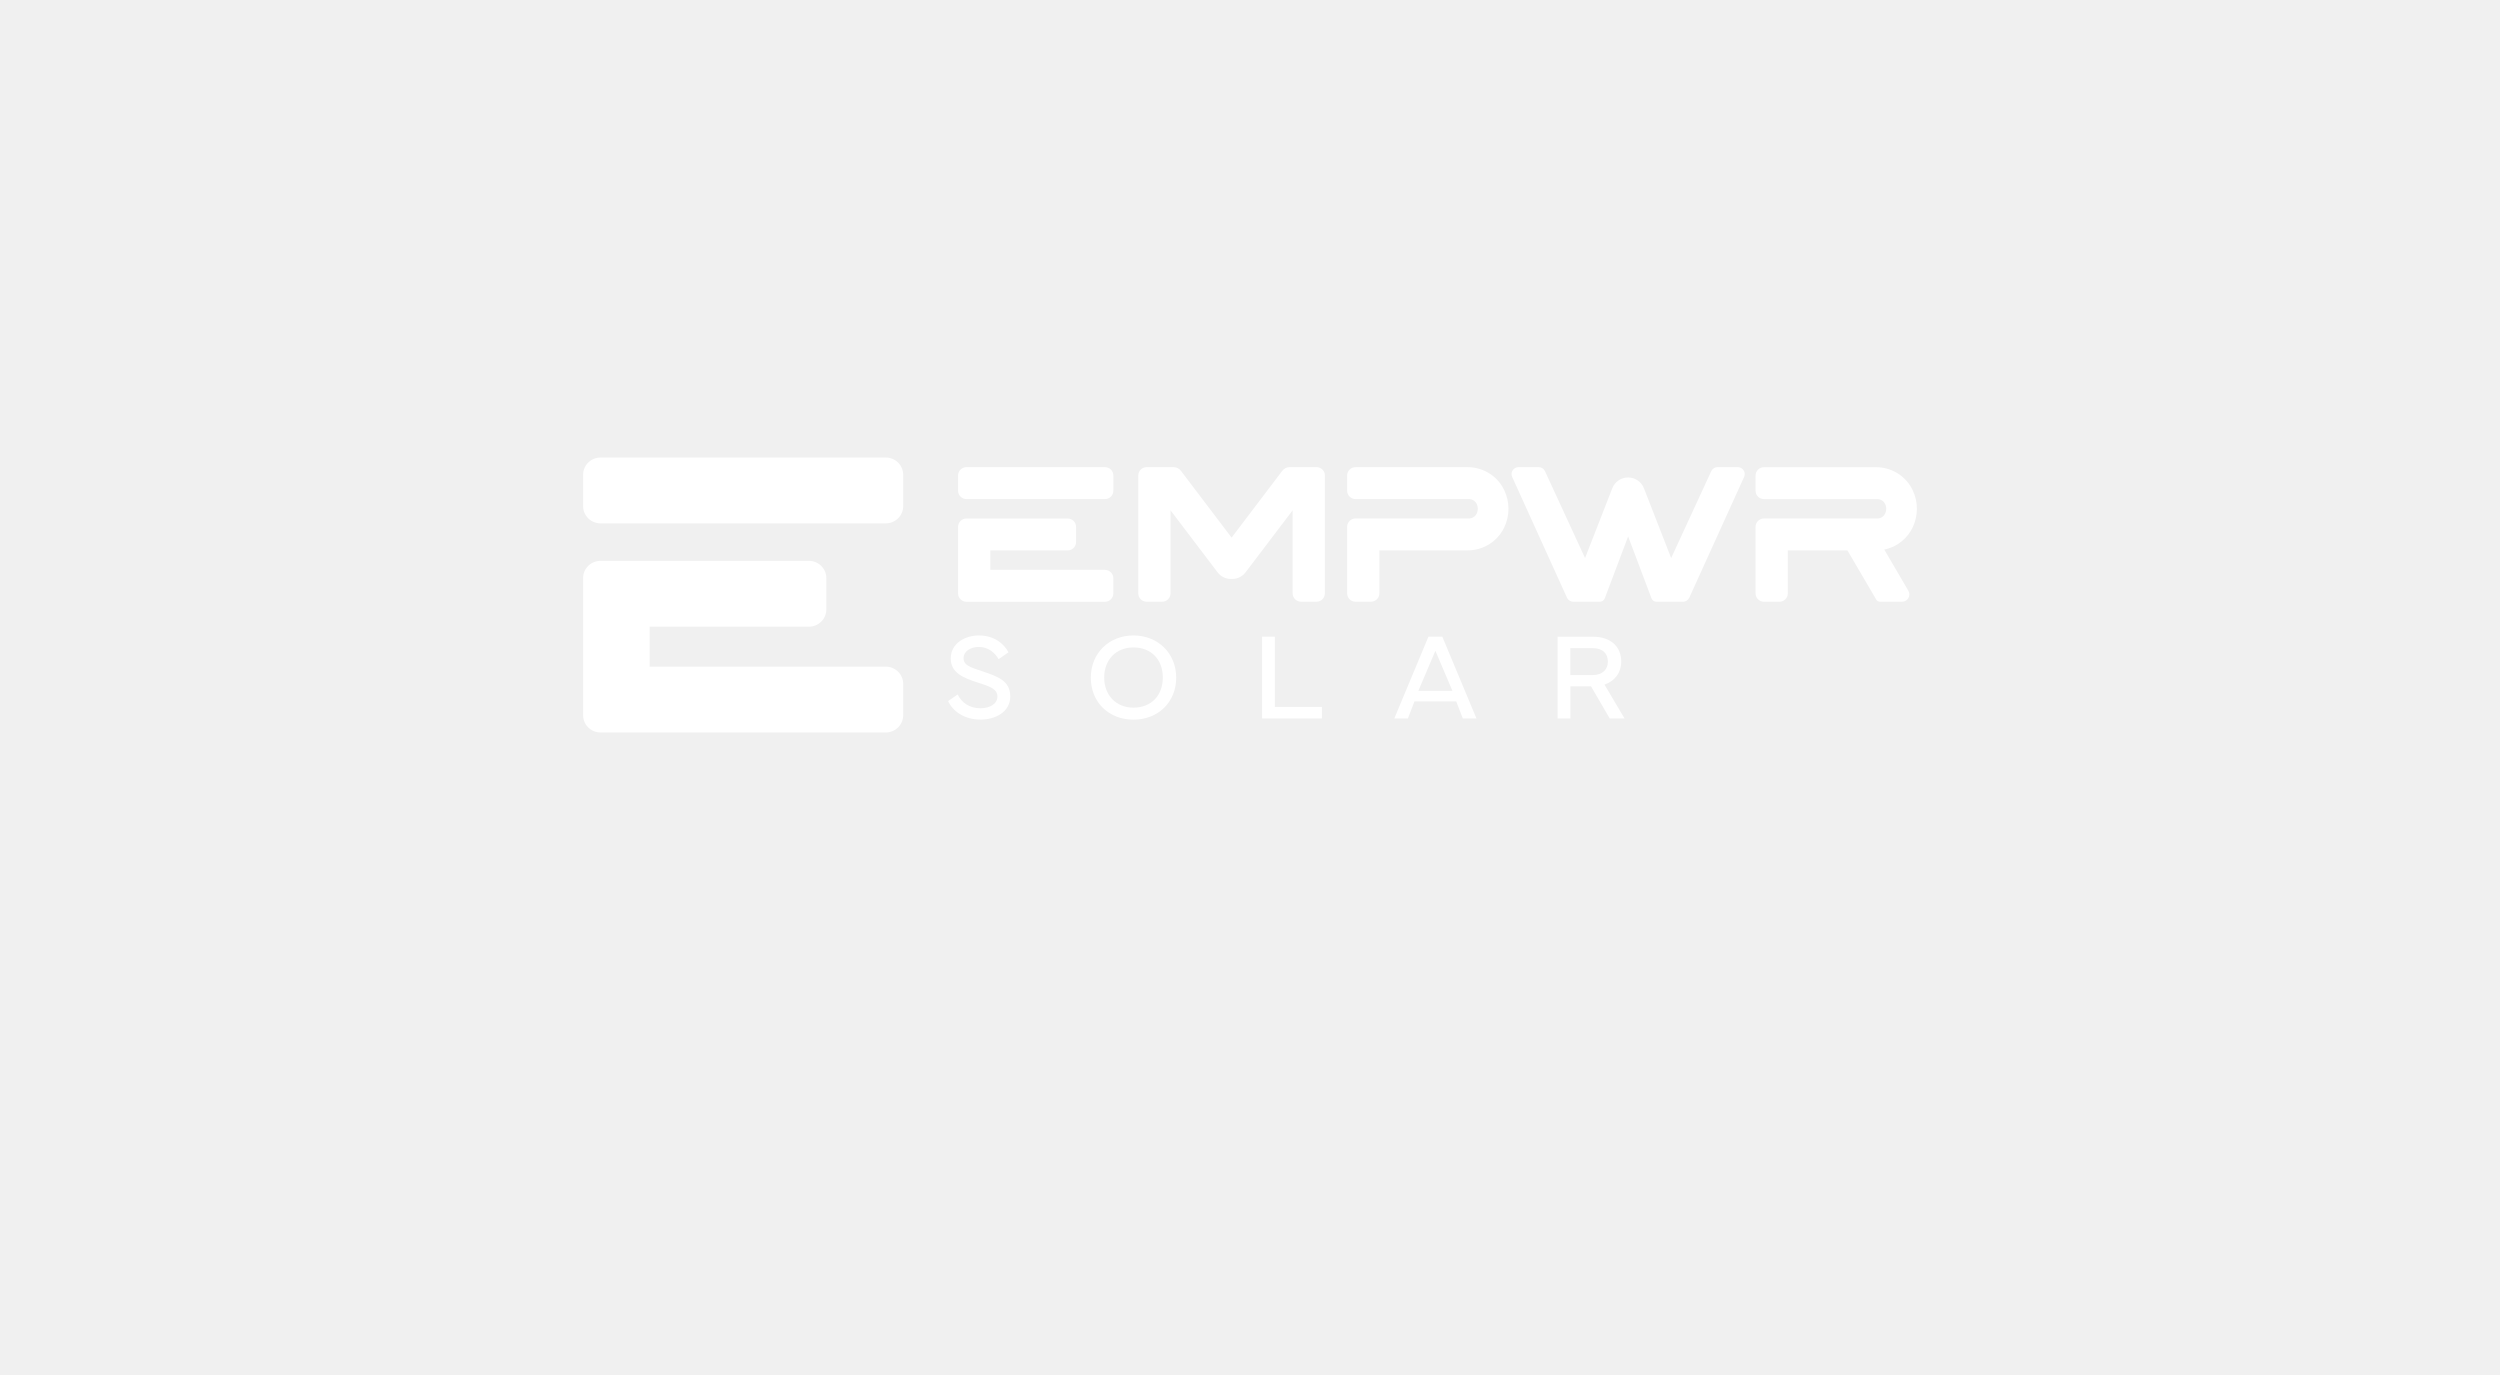
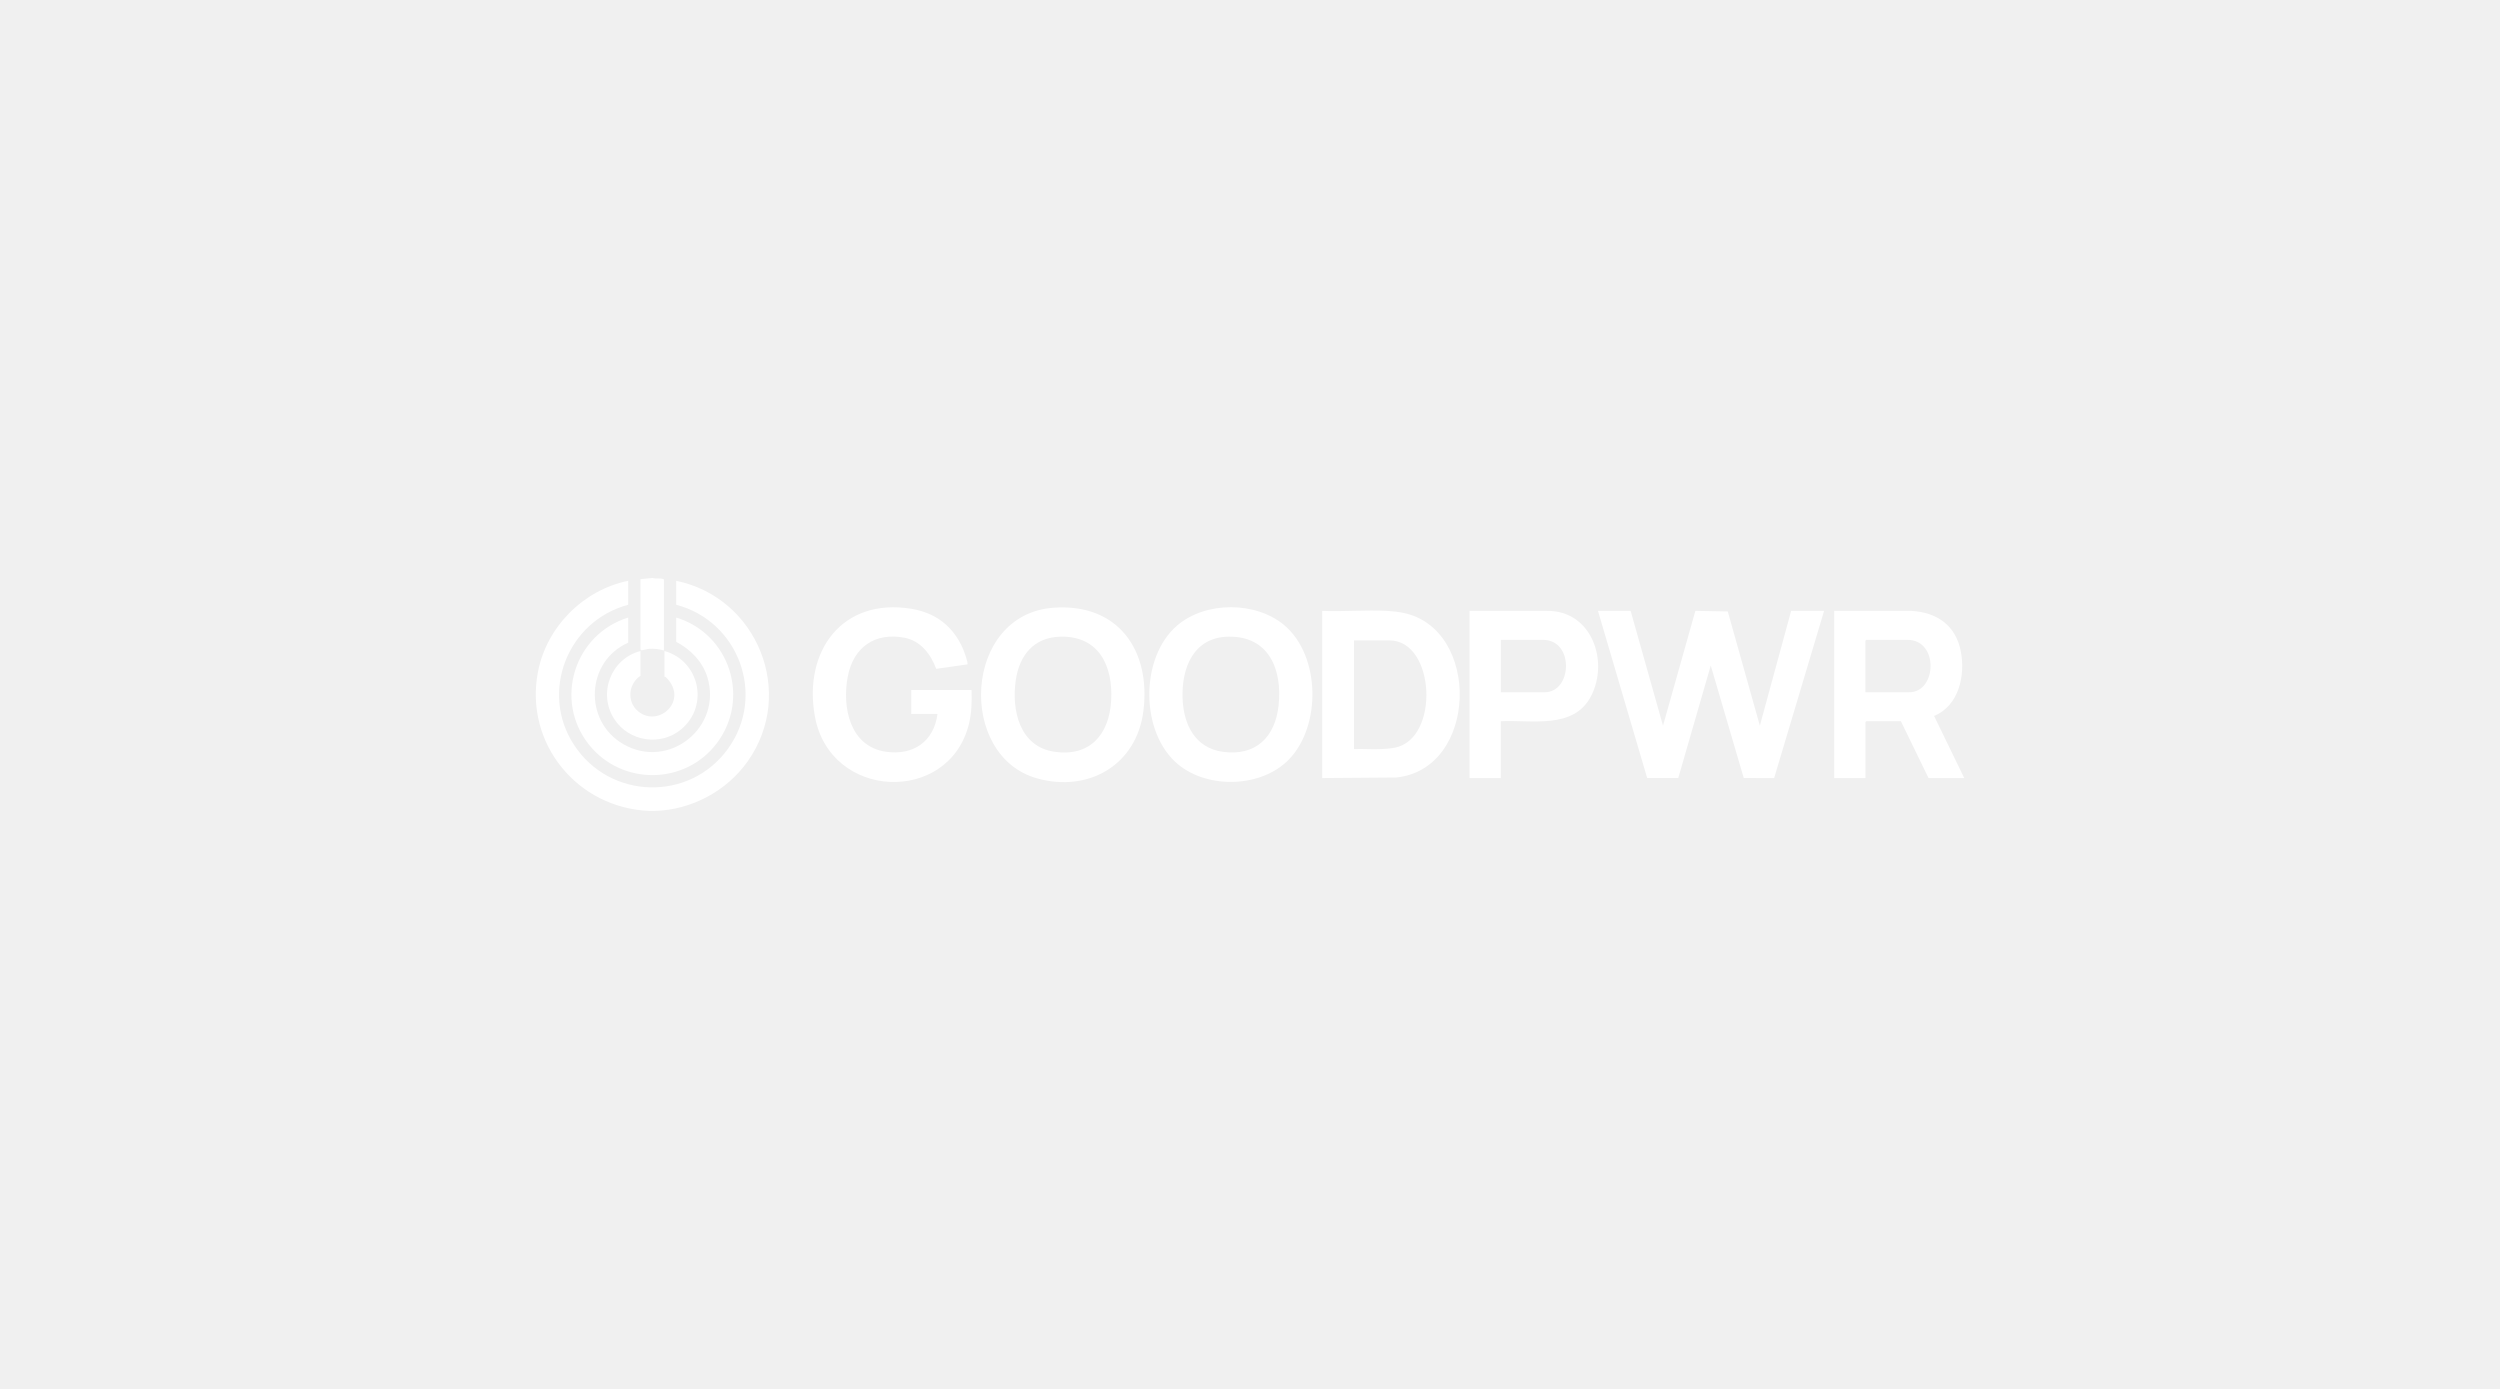
- <svg xmlns="http://www.w3.org/2000/svg" width="271" height="149" viewBox="0 0 271 149" fill="none">
-   <path d="M103.814 75.288C104.242 76.155 105.067 76.775 106.28 76.775C107.316 76.775 108.12 76.286 108.12 75.508C108.12 74.73 107.406 74.438 106.088 74.021C104.386 73.479 103.046 72.918 103.061 71.351C103.073 69.733 104.618 68.883 106.109 68.883C107.765 68.883 108.819 69.766 109.322 70.71L108.247 71.455C107.864 70.77 107.138 70.129 106.109 70.129C105.257 70.129 104.453 70.561 104.453 71.342C104.453 72.123 105.184 72.334 106.452 72.757C108.12 73.318 109.511 73.777 109.511 75.493C109.511 77.21 107.843 78.005 106.304 78.005C104.549 78.005 103.29 77.117 102.775 75.994L103.811 75.282L103.814 75.288Z" fill="white" />
-   <path d="M118.244 73.461C118.244 70.803 120.228 68.883 122.869 68.883C125.51 68.883 127.5 70.803 127.5 73.461C127.5 76.119 125.528 78.011 122.869 78.011C120.21 78.011 118.244 76.137 118.244 73.461ZM122.869 76.709C124.787 76.709 126.049 75.398 126.049 73.446C126.049 71.494 124.79 70.183 122.869 70.183C120.948 70.183 119.695 71.542 119.695 73.446C119.695 75.35 120.975 76.709 122.869 76.709Z" fill="white" />
-   <path d="M143.296 77.88H136.807V69.015H138.198V76.632H143.296V77.877V77.88Z" fill="white" />
-   <path d="M151.143 77.88L154.843 69.015H156.346L160.047 77.88H158.568L157.855 76.033H153.329L152.615 77.88H151.137H151.143ZM157.442 74.888L155.596 70.546L153.75 74.888H157.445H157.442Z" fill="white" />
-   <path d="M172.694 69.021C174.54 69.021 175.741 70.052 175.741 71.712C175.741 72.925 175.037 73.828 173.928 74.212L176.099 77.88H174.492L172.468 74.4H170.231V77.88H168.846V69.021H172.697H172.694ZM170.225 70.254V73.178H172.625C173.727 73.178 174.293 72.57 174.293 71.709C174.293 70.847 173.727 70.254 172.625 70.254H170.225Z" fill="white" />
-   <path d="M96.018 49.597H65.097C64.054 49.597 63.209 50.434 63.209 51.465V54.866C63.209 55.898 64.054 56.734 65.097 56.734H96.018C97.061 56.734 97.906 55.898 97.906 54.866V51.465C97.906 50.434 97.061 49.597 96.018 49.597Z" fill="white" />
-   <path d="M96.018 72.266H70.421V67.933H87.686C88.728 67.933 89.574 67.096 89.574 66.064V62.664C89.574 61.633 88.728 60.796 87.686 60.796H65.097C64.055 60.796 63.209 61.633 63.209 62.664V77.532C63.209 78.563 64.055 79.4 65.097 79.4H96.018C97.06 79.4 97.906 78.563 97.906 77.532V74.131C97.906 73.1 97.06 72.263 96.018 72.263V72.266Z" fill="white" />
-   <path d="M119.773 50.637H104.769C104.263 50.637 103.854 51.043 103.854 51.543V53.194C103.854 53.694 104.263 54.1 104.769 54.1H119.773C120.279 54.1 120.689 53.694 120.689 53.194V51.543C120.689 51.043 120.279 50.637 119.773 50.637Z" fill="white" />
-   <path d="M119.773 61.767H107.352V59.666H115.729C116.235 59.666 116.645 59.261 116.645 58.76V57.112C116.645 56.612 116.235 56.206 115.729 56.206H104.769C104.263 56.206 103.854 56.612 103.854 57.112V64.327C103.854 64.828 104.263 65.233 104.769 65.233H119.77C120.276 65.233 120.686 64.828 120.686 64.327V62.679C120.686 62.178 120.276 61.773 119.77 61.773L119.773 61.767Z" fill="white" />
-   <path d="M163.518 55.152C163.518 55.497 163.479 55.843 163.403 56.177C163.328 56.514 163.217 56.841 163.069 57.154C163.006 57.288 162.937 57.416 162.861 57.542C162.506 58.132 162.021 58.623 161.449 58.984C160.757 59.419 159.944 59.663 159.091 59.663H149.525V64.321C149.525 64.822 149.116 65.227 148.61 65.227H146.945C146.439 65.227 146.029 64.822 146.029 64.321V57.106C146.029 56.606 146.439 56.201 146.945 56.201H159.296C160.492 56.093 160.492 54.204 159.296 54.1H146.945C146.439 54.1 146.029 53.694 146.029 53.194V51.546C146.029 51.045 146.439 50.64 146.945 50.64H159.091C160.648 50.64 162.079 51.456 162.861 52.762C162.937 52.887 163.006 53.015 163.069 53.149C163.364 53.778 163.518 54.46 163.518 55.152Z" fill="white" />
-   <path d="M207.791 55.152C207.791 55.497 207.752 55.843 207.677 56.177C207.602 56.513 207.49 56.841 207.343 57.154C207.279 57.288 207.21 57.416 207.135 57.541C206.78 58.132 206.295 58.623 205.723 58.984C205.277 59.264 204.78 59.467 204.253 59.574L206.867 64.038C207.177 64.568 206.792 65.23 206.174 65.23H203.802C203.63 65.23 203.47 65.141 203.383 64.992L200.263 59.666H193.799V64.324C193.799 64.825 193.389 65.23 192.883 65.23H191.218C190.712 65.23 190.303 64.825 190.303 64.324V57.109C190.303 56.609 190.712 56.203 191.218 56.203H203.57C204.765 56.096 204.765 54.207 203.57 54.103H191.218C190.712 54.103 190.303 53.697 190.303 53.197V51.549C190.303 51.048 190.712 50.643 191.218 50.643H203.365C204.922 50.643 206.352 51.459 207.135 52.765C207.21 52.89 207.279 53.018 207.343 53.152C207.638 53.781 207.791 54.463 207.791 55.154V55.152Z" fill="white" />
-   <path d="M188.372 50.637C188.923 50.637 189.29 51.203 189.062 51.701L183.124 64.78C183 65.054 182.726 65.23 182.422 65.23H179.564C179.321 65.23 179.104 65.081 179.019 64.855L176.49 58.15L173.961 64.855C173.876 65.081 173.657 65.23 173.416 65.23H170.558C170.254 65.23 169.98 65.054 169.857 64.78L163.919 51.701C163.69 51.203 164.057 50.637 164.608 50.637H166.785C167.083 50.637 167.351 50.81 167.475 51.075L171.82 60.495L174.611 53.34L174.777 52.92C175.051 52.219 175.728 51.757 176.487 51.757C177.246 51.757 177.923 52.219 178.197 52.92L178.363 53.34L181.154 60.495L185.499 51.075C185.623 50.807 185.894 50.637 186.189 50.637H188.366H188.372Z" fill="white" />
-   <path d="M143.617 51.543V64.321C143.617 64.822 143.208 65.227 142.702 65.227H141.037C140.531 65.227 140.121 64.822 140.121 64.321V55.319L135.012 62.05C134.671 62.497 134.138 62.76 133.575 62.76H133.431C132.865 62.76 132.332 62.497 131.994 62.05L126.885 55.319V64.321C126.885 64.822 126.475 65.227 125.969 65.227H124.304C123.798 65.227 123.389 64.822 123.389 64.321V51.543C123.389 51.042 123.798 50.637 124.304 50.637H127.207C127.523 50.637 127.821 50.783 128.011 51.036L133.265 57.962L133.506 58.278L133.744 57.962L138.998 51.036C139.188 50.786 139.486 50.637 139.802 50.637H142.705C143.211 50.637 143.62 51.042 143.62 51.543H143.617Z" fill="white" />
+ <svg xmlns="http://www.w3.org/2000/svg" width="900" height="500" viewBox="0 0 900 500" fill="none">
+   <path d="M379.26 218.78C402.47 217.09 414.35 234.05 411.63 255.9C409.22 275.3 392.01 285.37 373.42 280.24C344.48 272.25 346.69 221.15 379.25 218.78H379.26ZM381.88 229.2C372.22 229.37 366.97 235.86 365.67 244.92C364.11 255.74 367.06 268.82 379.64 270.64C392.43 272.5 399.29 264.35 400.01 252.31C400.75 239.97 395.77 228.95 381.89 229.2H381.88Z" fill="white" />
+   <path d="M587.031 219.92L598.68 261.24L610.331 219.91L622 220.12L633.55 261.24L644.81 219.92H656.67L638.69 280.11L627.75 280.08L615.87 239.58L604.18 280.07L592.98 280.08L575.271 219.92H587.031Z" fill="white" />
+   <path d="M660.29 219.92H688.14C697.29 220.46 704.02 225.11 705.86 234.32C707.61 243.04 705.26 254.03 696.27 257.74L707.13 280.1H694.27L684.32 259.64H671.86L671.56 259.94V280.1H660.3V219.92H660.29ZM671.54 249.21H687.32C697.31 249.21 698.02 230.35 686.72 230.35H671.85L671.55 230.65V249.2L671.54 249.21Z" fill="white" />
+   <path d="M464.03 273.39C454.18 283.54 435.08 284.13 424.23 275.27C410.39 263.96 410.26 236.7 423.83 225.13C434.08 216.4 452.15 216.43 462.41 225.13C475.37 236.12 475.7 261.36 464.03 273.38V273.39ZM442.17 229.2C429.6 229.47 425.3 240.52 425.73 251.51C426.09 260.76 430.15 269.21 440.13 270.64C452.07 272.34 459.07 265.35 460.3 253.92C461.68 241.1 456.85 228.89 442.17 229.21V229.2Z" fill="white" />
+   <path d="M475.98 280.1V219.92C483.7 220.21 491.71 219.54 499.4 219.92C501.18 220.01 503.38 220.27 505.13 220.62C533.29 226.35 532.08 276.95 502.61 279.9L475.98 280.1ZM487.44 269.67C490.68 269.55 493.96 269.82 497.2 269.67C498.69 269.6 500.68 269.45 502.13 269.17C518.41 265.99 516.72 230.55 500.21 230.55H487.45V269.66L487.44 269.67Z" fill="white" />
+   <path d="M349.76 248.4C349.88 252.7 349.81 256.74 348.74 260.92C341.4 289.65 298.82 288.07 293.35 257.86C289.12 234.5 303.13 215.07 328.1 219.17C336.86 220.61 343.25 225.54 346.72 233.68C347.06 234.49 348.64 238.69 348.27 239.18L337.03 240.78C335.1 235.55 331.47 230.72 325.68 229.6C314.96 227.53 307.22 232.99 305.2 243.54C303.09 254.57 305.9 268.74 318.94 270.63C328.8 272.06 336.22 266.92 337.5 257.02H328.05V248.39H349.76V248.4Z" fill="white" />
+   <path d="M540.3 259.64V280.1H529.04V219.92H556.89C572.94 219.7 579.36 237.95 572.77 250.62C566.51 262.67 551.45 259.08 540.3 259.64ZM540.3 249.21H556.08C566.06 249.21 566.78 230.35 555.48 230.35H540.31V249.21H540.3Z" fill="white" />
+   <path d="M233.79 291.93C207.9 290.93 188.75 267.67 193.65 241.94C196.74 225.71 209.95 212.4 226.15 209.09V217.72C204.4 223.47 194.18 249.09 206.65 268.17C219.55 287.92 248.28 288.71 262.09 269.53C275.88 250.38 265.95 223.6 243.44 217.72V209.09C272.7 215.14 286.62 249.48 269.13 274.14C261.56 284.81 248.93 291.55 235.8 291.93H233.79Z" fill="white" />
+   <path d="M226.15 222.33V231.36C210.95 238.09 209.94 259.56 224.41 267.9C240.81 277.36 260.2 261.75 254.64 243.75C252.9 238.14 248.56 233.74 243.44 231.06V222.33C262.7 228.15 270.27 251.48 257.99 267.64C246.58 282.65 223.89 282.85 212.09 268.15C199.24 252.14 206.73 228.31 226.15 222.32V222.33Z" fill="white" />
+   <path d="M230.57 234.36V243.29C226.2 246.17 225.59 252.59 229.67 256.02C237.03 262.23 248.22 252.08 239.71 243.78C239.54 243.61 239.21 243.61 239.21 243.59V234.36C251.75 237.89 255.39 253.9 245.35 262.45C237.92 268.77 226.45 267.02 221.16 258.9C215.14 249.63 219.92 237.13 230.57 234.37V234.36Z" fill="white" />
+   <path d="M239.02 234.16C237.41 233.72 235.57 233.47 233.9 233.56C233.03 233.61 231.72 234.05 231 234.08C230.75 234.08 230.74 234.05 230.58 233.86V208.49L234.9 208.07C236.23 208.49 237.88 207.95 239.02 208.59V234.16Z" fill="white" />
</svg>
